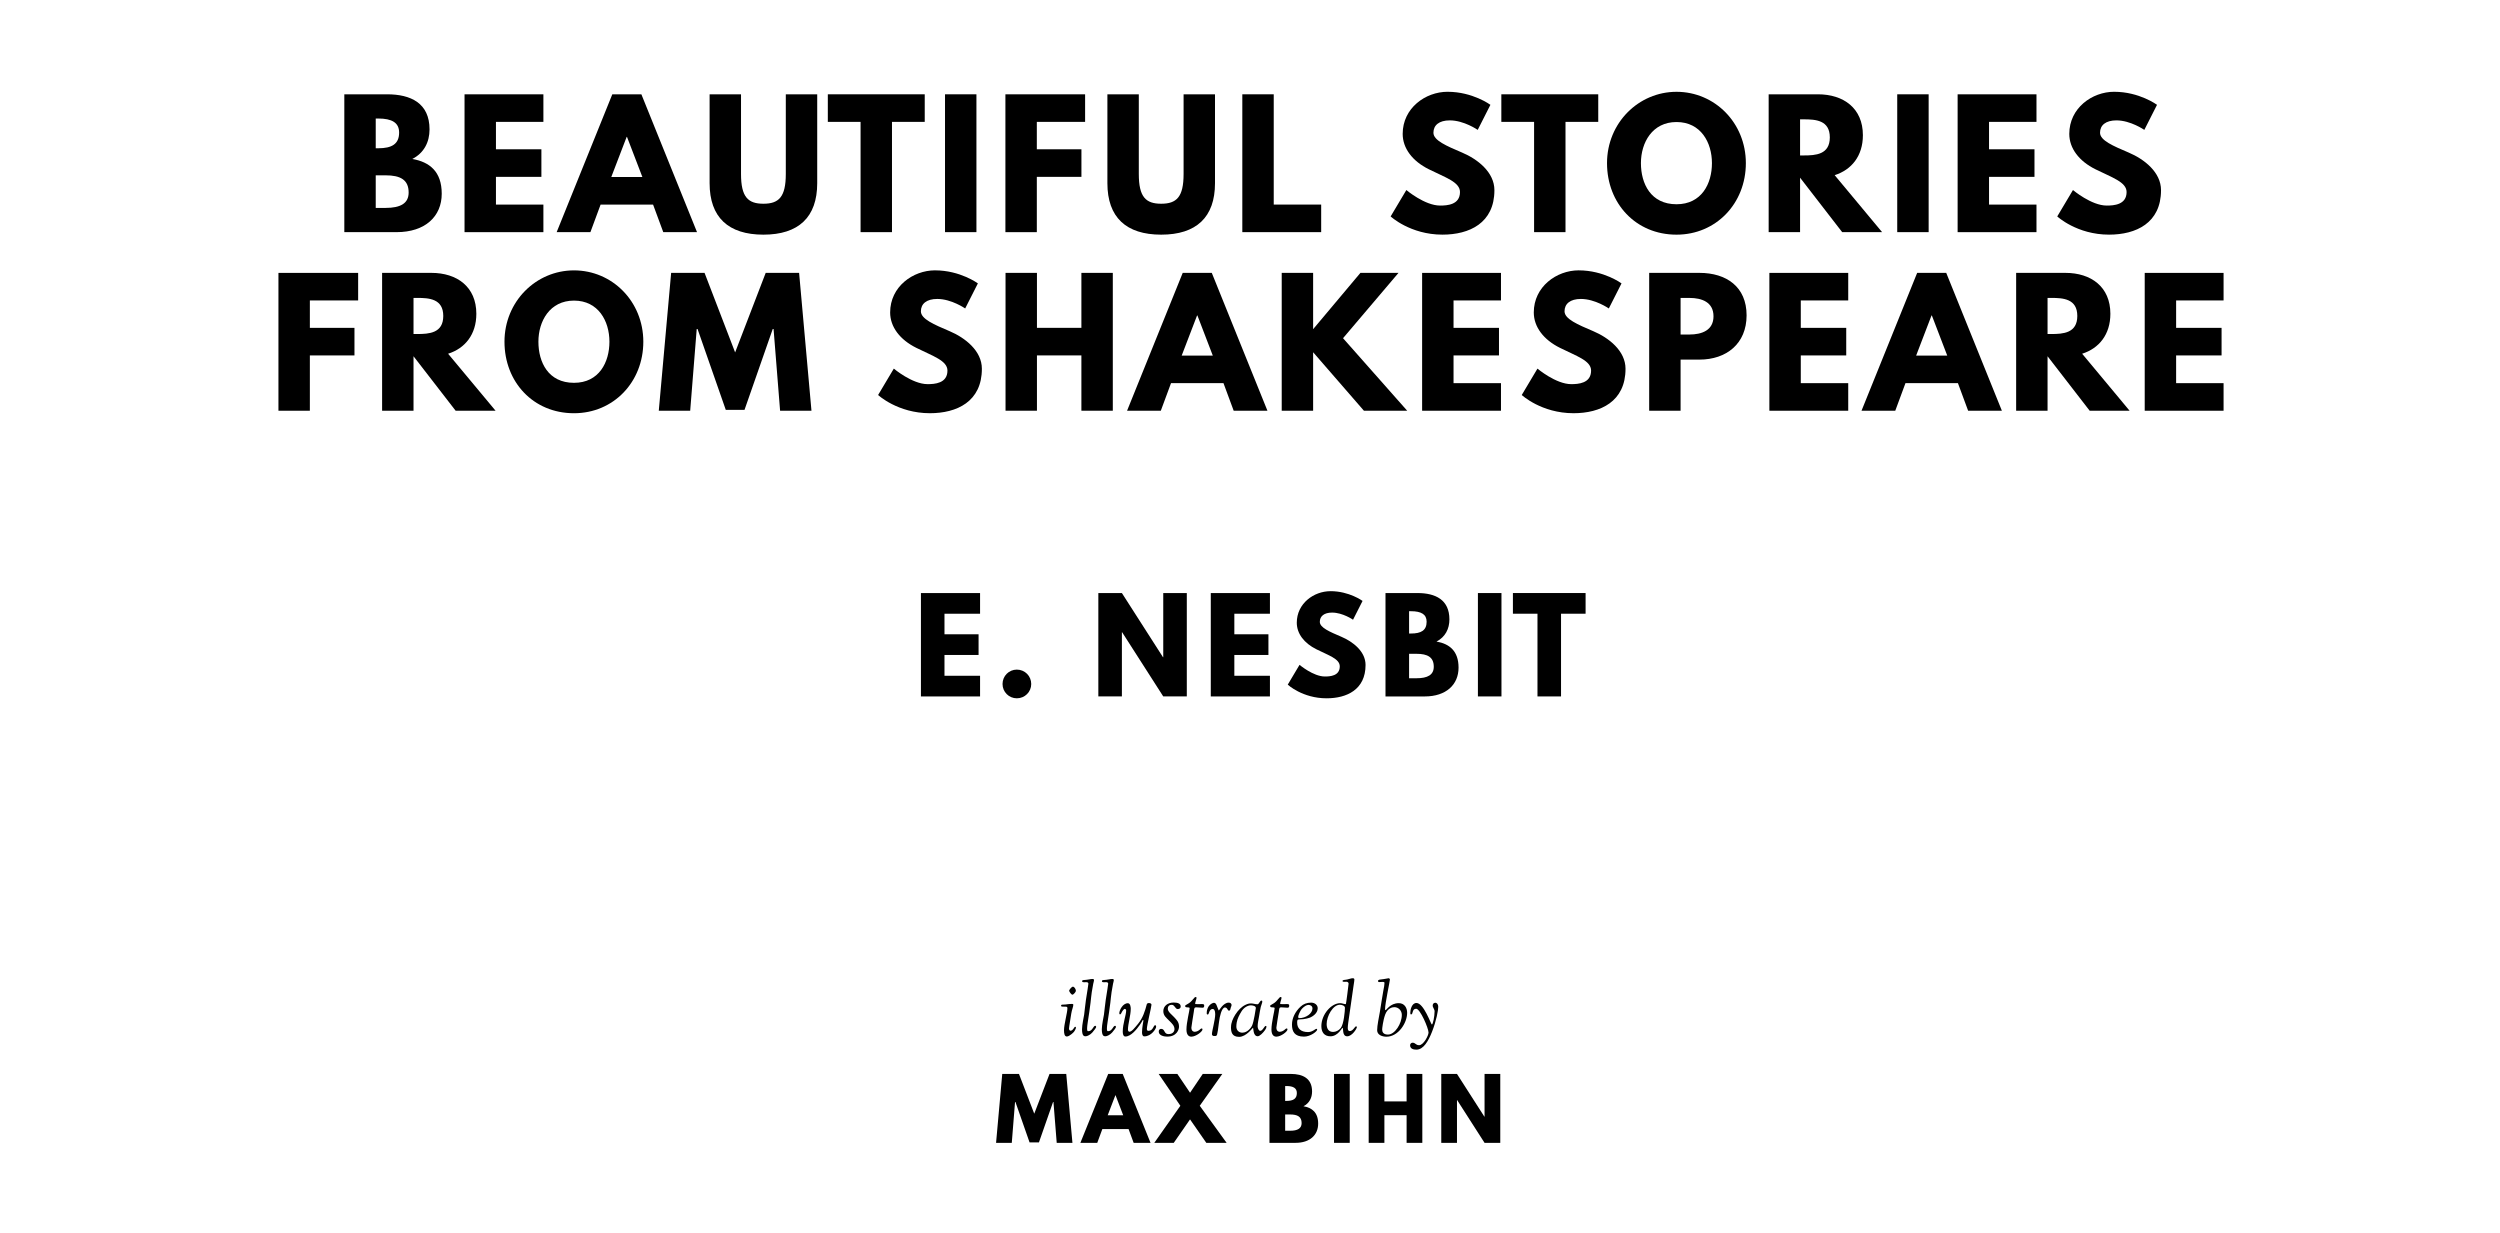
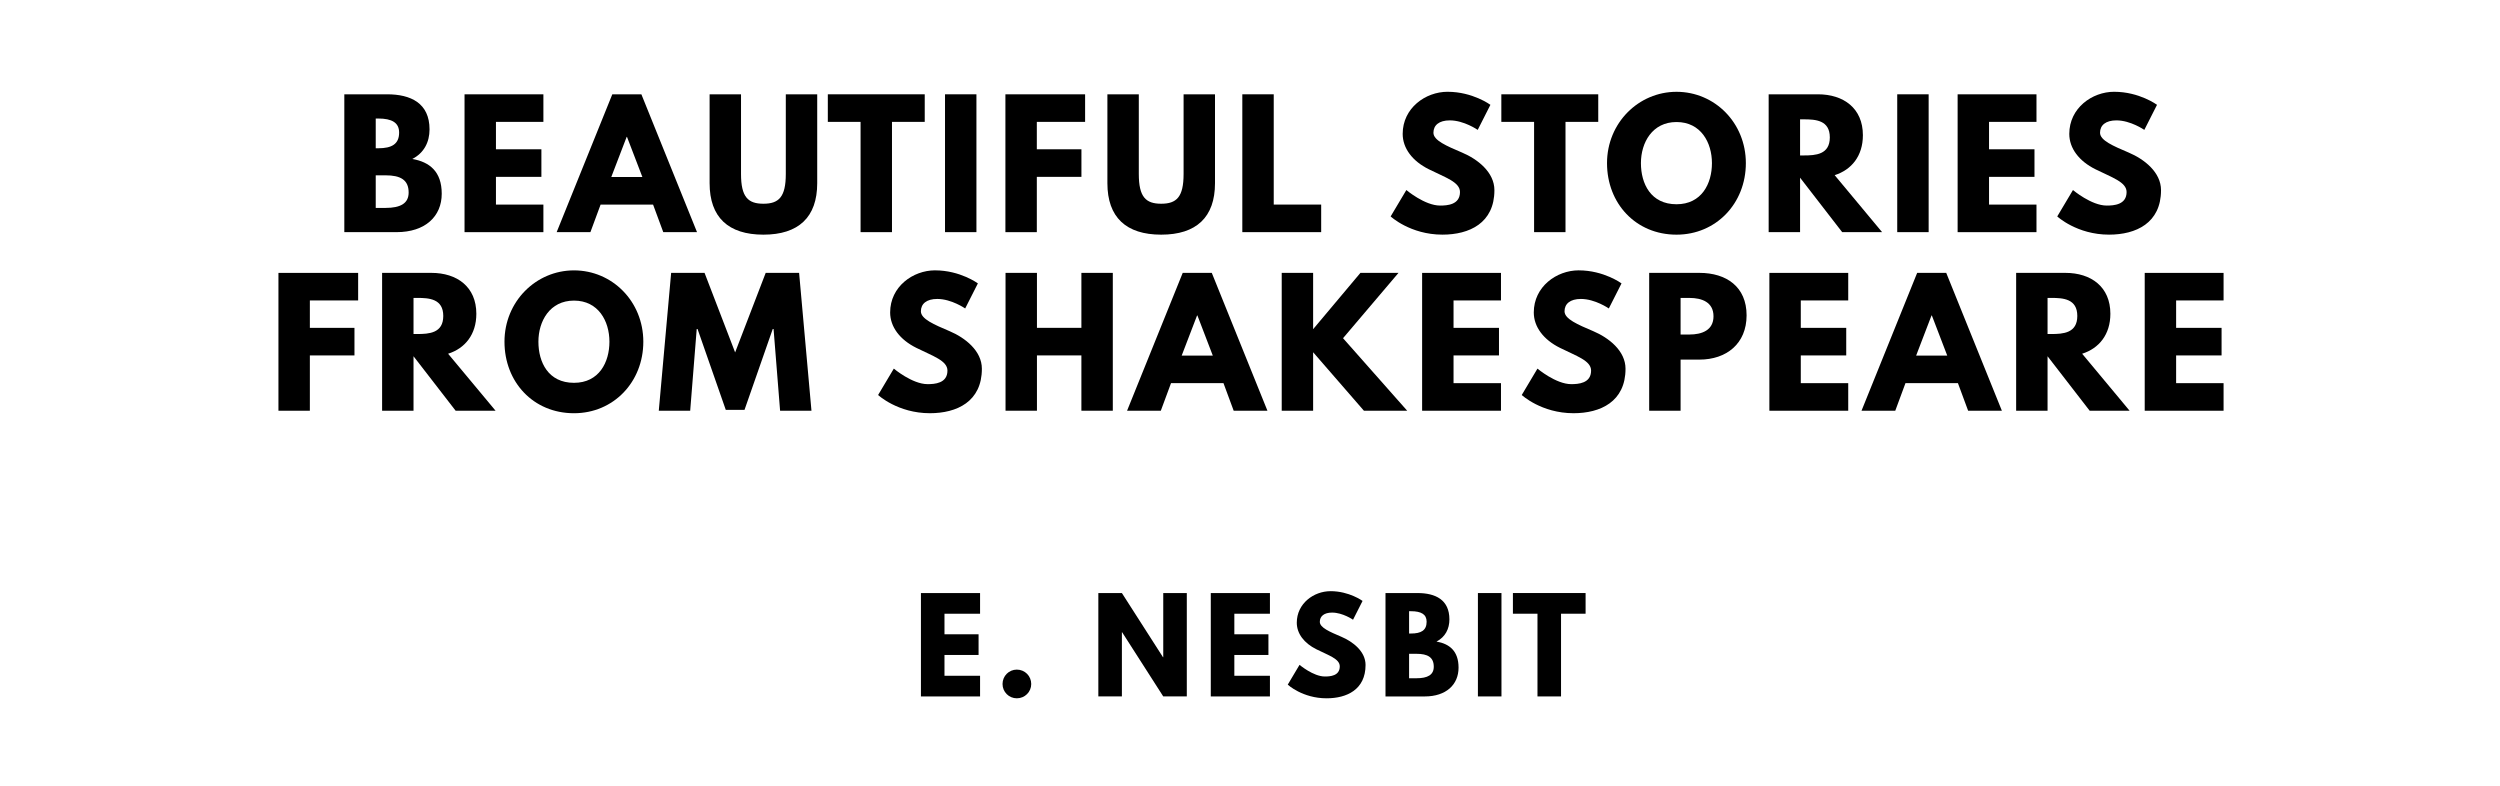
- <svg xmlns="http://www.w3.org/2000/svg" version="1.1" viewBox="0 0 1400 690">
+ <svg xmlns="http://www.w3.org/2000/svg" version="1.1" viewBox="0 0 1400 440">
  <g aria-label="BEAUTIFUL STORIES">
    <path d="M192.82,52.81l23.95,0.00c13.29,0.00,23.77,4.96,23.77,19.65c0.00,7.11-3.09,13.19-9.64,16.56c9.64,1.68,16.47,7.02,16.47,19.46c0.00,12.73-9.26,21.52-25.26,21.52l-29.29,0.00l0.00-77.19z  M210.41,83.03l1.40,0.00c7.58,0.00,11.70-2.34,11.70-8.80c0.00-5.52-4.02-7.86-11.70-7.86l-1.40,0.00l0.00,16.65z  M210.41,116.43l5.52,0.00c8.33,0.00,12.91-2.53,12.91-8.61c0.00-7.11-4.58-9.64-12.91-9.64l-5.52,0.00l0.00,18.25z" />
    <path d="M304.30,52.81l0.00,15.44l-26.57,0.00l0.00,15.35l25.45,0.00l0.00,15.44l-25.45,0.00l0.00,15.53l26.57,0.00l0.00,15.44l-44.16,0.00l0.00-77.19l44.16,0.00z" />
    <path d="M359.17,52.81l31.16,77.19l-18.90,0.00l-5.71-15.44l-29.38,0.00l-5.71,15.44l-18.90,0.00l31.16-77.19l16.28,0.00z  M359.73,99.12l-8.61-22.46l-0.19,0.00l-8.61,22.46l17.40,0.00z" />
    <path d="M457.64,52.81l0.00,49.78c0.00,19.09-10.48,28.82-30.13,28.82s-30.13-9.73-30.13-28.82l0.00-49.78l17.59,0.00l0.00,44.63c0.00,12.91,3.93,16.65,12.54,16.65s12.54-3.74,12.54-16.65l0.00-44.63l17.59,0.00z" />
    <path d="M463.58,68.25l0.00-15.44l54.27,0.00l0.00,15.44l-18.34,0.00l0.00,61.75l-17.59,0.00l0.00-61.75l-18.34,0.00z" />
    <path d="M546.80,52.81l0.00,77.19l-17.59,0.00l0.00-77.19l17.59,0.00z" />
    <path d="M607.66,52.81l0.00,15.44l-27.04,0.00l0.00,15.35l24.98,0.00l0.00,15.44l-24.98,0.00l0.00,30.97l-17.59,0.00l0.00-77.19l44.63,0.00z" />
    <path d="M680.40,52.81l0.00,49.78c0.00,19.09-10.48,28.82-30.13,28.82s-30.13-9.73-30.13-28.82l0.00-49.78l17.59,0.00l0.00,44.63c0.00,12.91,3.93,16.65,12.54,16.65s12.54-3.74,12.54-16.65l0.00-44.63l17.59,0.00z" />
    <path d="M713.29,52.81l0.00,61.75l26.57,0.00l0.00,15.44l-44.16,0.00l0.00-77.19l17.59,0.00z" />
    <path d="M810.68,51.40c14.04,0.00,23.95,7.30,23.95,7.30l-7.11,14.04s-7.67-5.33-15.63-5.33c-5.99,0.00-9.17,2.71-9.17,6.92c0.00,4.30,7.30,7.39,16.09,11.13c8.61,3.65,18.06,10.95,18.06,21.05c0.00,18.43-14.04,24.89-29.10,24.89c-18.06,0.00-29.01-10.20-29.01-10.20l8.80-14.78s10.29,8.70,18.90,8.70c3.84,0.00,11.13-0.37,11.13-7.58c0.00-5.61-8.23-8.14-17.40-12.73c-9.26-4.58-14.69-11.79-14.69-19.84c0.00-14.41,12.73-23.58,25.17-23.58z" />
    <path d="M840.75,68.25l0.00-15.44l54.27,0.00l0.00,15.44l-18.34,0.00l0.00,61.75l-17.59,0.00l0.00-61.75l-18.34,0.00z" />
    <path d="M899.93,91.36c0.00-22.55,17.68-39.95,38.92-39.95c21.43,0.00,38.83,17.40,38.83,39.95s-16.65,40.05-38.83,40.05c-22.83,0.00-38.92-17.50-38.92-40.05z  M918.92,91.36c0.00,11.51,5.52,23.02,19.93,23.02c14.04,0.00,19.84-11.51,19.84-23.02s-6.18-23.02-19.84-23.02c-13.57,0.00-19.93,11.51-19.93,23.02z" />
    <path d="M990.45,52.81l27.60,0.00c14.32,0.00,25.17,7.77,25.17,22.92c0.00,11.60-6.36,19.37-15.81,22.36l26.57,31.91l-22.36,0.00l-23.58-30.50l0.00,30.50l-17.59,0.00l0.00-77.19z  M1008.04,87.05l2.06,0.00c6.64,0.00,14.60-0.47,14.60-10.11s-7.95-10.11-14.60-10.11l-2.06,0.00l0.00,20.21z" />
    <path d="M1080.04,52.81l0.00,77.19l-17.59,0.00l0.00-77.19l17.59,0.00z" />
    <path d="M1140.43,52.81l0.00,15.44l-26.57,0.00l0.00,15.35l25.45,0.00l0.00,15.44l-25.45,0.00l0.00,15.53l26.57,0.00l0.00,15.44l-44.16,0.00l0.00-77.19l44.16,0.00z" />
    <path d="M1183.98,51.40c14.04,0.00,23.95,7.30,23.95,7.30l-7.11,14.04s-7.67-5.33-15.63-5.33c-5.99,0.00-9.17,2.71-9.17,6.92c0.00,4.30,7.30,7.39,16.09,11.13c8.61,3.65,18.06,10.95,18.06,21.05c0.00,18.43-14.04,24.89-29.10,24.89c-18.06,0.00-29.01-10.20-29.01-10.20l8.80-14.78s10.29,8.70,18.90,8.70c3.84,0.00,11.13-0.37,11.13-7.58c0.00-5.61-8.23-8.14-17.40-12.73c-9.26-4.58-14.69-11.79-14.69-19.84c0.00-14.41,12.73-23.58,25.17-23.58z" />
  </g>
  <g aria-label="FROM SHAKESPEARE">
    <path d="M200.56,152.81l0.00,15.44l-27.04,0.00l0.00,15.35l24.98,0.00l0.00,15.44l-24.98,0.00l0.00,30.97l-17.59,0.00l0.00-77.19l44.63,0.00z" />
    <path d="M213.98,152.81l27.60,0.00c14.32,0.00,25.17,7.77,25.17,22.92c0.00,11.60-6.36,19.37-15.81,22.36l26.57,31.91l-22.36,0.00l-23.58-30.50l0.00,30.50l-17.59,0.00l0.00-77.19z  M231.57,187.05l2.06,0.00c6.64,0.00,14.60-0.47,14.60-10.11s-7.95-10.11-14.60-10.11l-2.06,0.00l0.00,20.21z" />
    <path d="M282.51,191.36c0.00-22.55,17.68-39.95,38.92-39.95c21.43,0.00,38.83,17.40,38.83,39.95s-16.65,40.05-38.83,40.05c-22.83,0.00-38.92-17.50-38.92-40.05z  M301.51,191.36c0.00,11.51,5.52,23.02,19.93,23.02c14.04,0.00,19.84-11.51,19.84-23.02s-6.18-23.02-19.84-23.02c-13.57,0.00-19.93,11.51-19.93,23.02z" />
    <path d="M436.85,230.00l-3.65-45.75l-0.47,0.00l-15.81,45.29l-10.48,0.00l-15.81-45.29l-0.47,0.00l-3.65,45.75l-17.59,0.00l6.92-77.19l18.71,0.00l17.12,44.54l17.12-44.54l18.71,0.00l6.92,77.19l-17.59,0.00z" />
    <path d="M523.66,151.40c14.04,0.00,23.95,7.30,23.95,7.30l-7.11,14.04s-7.67-5.33-15.63-5.33c-5.99,0.00-9.17,2.71-9.17,6.92c0.00,4.30,7.30,7.39,16.09,11.13c8.61,3.65,18.06,10.95,18.06,21.05c0.00,18.43-14.04,24.89-29.10,24.89c-18.06,0.00-29.01-10.20-29.01-10.20l8.80-14.78s10.29,8.70,18.90,8.70c3.84,0.00,11.13-0.37,11.13-7.58c0.00-5.61-8.23-8.14-17.40-12.73c-9.26-4.58-14.69-11.79-14.69-19.84c0.00-14.41,12.73-23.58,25.17-23.58z" />
    <path d="M580.69,199.03l0.00,30.97l-17.59,0.00l0.00-77.19l17.59,0.00l0.00,30.78l24.89,0.00l0.00-30.78l17.59,0.00l0.00,77.19l-17.59,0.00l0.00-30.97l-24.89,0.00z" />
    <path d="M678.60,152.81l31.16,77.19l-18.90,0.00l-5.71-15.44l-29.38,0.00l-5.71,15.44l-18.90,0.00l31.16-77.19l16.28,0.00z  M679.16,199.12l-8.61-22.46l-0.19,0.00l-8.61,22.46l17.40,0.00z" />
    <path d="M788.02,230.00l-24.23,0.00l-28.44-32.75l0.00,32.75l-17.59,0.00l0.00-77.19l17.59,0.00l0.00,31.53l26.48-31.53l21.33,0.00l-31.06,36.58z" />
    <path d="M840.55,152.81l0.00,15.44l-26.57,0.00l0.00,15.35l25.45,0.00l0.00,15.44l-25.45,0.00l0.00,15.53l26.57,0.00l0.00,15.44l-44.16,0.00l0.00-77.19l44.16,0.00z" />
    <path d="M884.10,151.40c14.04,0.00,23.95,7.30,23.95,7.30l-7.11,14.04s-7.67-5.33-15.63-5.33c-5.99,0.00-9.17,2.71-9.17,6.92c0.00,4.30,7.30,7.39,16.09,11.13c8.61,3.65,18.06,10.95,18.06,21.05c0.00,18.43-14.04,24.89-29.10,24.89c-18.06,0.00-29.01-10.20-29.01-10.20l8.80-14.78s10.29,8.70,18.90,8.70c3.84,0.00,11.13-0.37,11.13-7.58c0.00-5.61-8.23-8.14-17.40-12.73c-9.26-4.58-14.69-11.79-14.69-19.84c0.00-14.41,12.73-23.58,25.17-23.58z" />
    <path d="M923.54,152.81l28.16,0.00c15.06,0.00,26.39,7.77,26.39,23.77c0.00,15.91-11.32,24.80-26.39,24.80l-10.57,0.00l0.00,28.63l-17.59,0.00l0.00-77.19z  M941.13,187.33l4.96,0.00c6.92,0.00,13.47-2.34,13.47-10.20c0.00-7.95-6.55-10.29-13.47-10.29l-4.96,0.00l0.00,20.49z" />
    <path d="M1035.01,152.81l0.00,15.44l-26.57,0.00l0.00,15.35l25.45,0.00l0.00,15.44l-25.45,0.00l0.00,15.53l26.57,0.00l0.00,15.44l-44.16,0.00l0.00-77.19l44.16,0.00z" />
    <path d="M1089.89,152.81l31.16,77.19l-18.90,0.00l-5.71-15.44l-29.38,0.00l-5.71,15.44l-18.90,0.00l31.16-77.19l16.28,0.00z  M1090.45,199.12l-8.61-22.46l-0.19,0.00l-8.61,22.46l17.40,0.00z" />
    <path d="M1129.04,152.81l27.60,0.00c14.32,0.00,25.17,7.77,25.17,22.92c0.00,11.60-6.36,19.37-15.81,22.36l26.57,31.91l-22.36,0.00l-23.58-30.50l0.00,30.50l-17.59,0.00l0.00-77.19z  M1146.63,187.05l2.06,0.00c6.64,0.00,14.60-0.47,14.60-10.11s-7.95-10.11-14.60-10.11l-2.06,0.00l0.00,20.21z" />
    <path d="M1245.20,152.81l0.00,15.44l-26.57,0.00l0.00,15.35l25.45,0.00l0.00,15.44l-25.45,0.00l0.00,15.53l26.57,0.00l0.00,15.44l-44.16,0.00l0.00-77.19l44.16,0.00z" />
  </g>
  <g aria-label="E. NESBIT">
    <path d="M548.84,332.11l0.00,11.58l-19.93,0.00l0.00,11.51l19.09,0.00l0.00,11.58l-19.09,0.00l0.00,11.65l19.93,0.00l0.00,11.58l-33.12,0.00l0.00-57.89l33.12,0.00z" />
    <path d="M569.42,374.98c4.49,0.00,8.07,3.58,8.07,8.07c0.00,4.42-3.58,8.00-8.07,8.00c-4.42,0.00-8.00-3.58-8.00-8.00c0.00-4.49,3.58-8.07,8.00-8.07z" />
    <path d="M628.26,354.07l0.00,35.93l-13.19,0.00l0.00-57.89l13.19,0.00l23.02,35.93l0.14,0.00l0.00-35.93l13.19,0.00l0.00,57.89l-13.19,0.00l-23.02-35.93l-0.14,0.00z" />
    <path d="M711.16,332.11l0.00,11.58l-19.93,0.00l0.00,11.51l19.09,0.00l0.00,11.58l-19.09,0.00l0.00,11.65l19.93,0.00l0.00,11.58l-33.12,0.00l0.00-57.89l33.12,0.00z" />
    <path d="M745.07,331.05c10.53,0.00,17.96,5.47,17.96,5.47l-5.33,10.53s-5.75-4.00-11.72-4.00c-4.49,0.00-6.88,2.04-6.88,5.19c0.00,3.23,5.47,5.54,12.07,8.35c6.46,2.74,13.54,8.21,13.54,15.79c0.00,13.82-10.53,18.67-21.82,18.67c-13.54,0.00-21.75-7.65-21.75-7.65l6.60-11.09s7.72,6.53,14.18,6.53c2.88,0.00,8.35-0.28,8.35-5.68c0.00-4.21-6.18-6.11-13.05-9.54c-6.95-3.44-11.02-8.84-11.02-14.88c0.00-10.81,9.54-17.68,18.88-17.68z" />
    <path d="M775.89,332.11l17.96,0.00c9.96,0.00,17.82,3.72,17.82,14.74c0.00,5.33-2.32,9.89-7.23,12.42c7.23,1.26,12.35,5.26,12.35,14.60c0.00,9.54-6.95,16.14-18.95,16.14l-21.96,0.00l0.00-57.89z  M789.09,354.77l1.05,0.00c5.68,0.00,8.77-1.75,8.77-6.60c0.00-4.14-3.02-5.89-8.77-5.89l-1.05,0.00l0.00,12.49z  M789.09,379.82l4.14,0.00c6.25,0.00,9.68-1.89,9.68-6.46c0.00-5.33-3.44-7.23-9.68-7.23l-4.14,0.00l0.00,13.68z" />
    <path d="M840.82,332.11l0.00,57.89l-13.19,0.00l0.00-57.89l13.19,0.00z" />
    <path d="M847.23,343.68l0.00-11.58l40.70,0.00l0.00,11.58l-13.75,0.00l0.00,46.32l-13.19,0.00l0.00-46.32l-13.75,0.00z" />
  </g>
-   <g aria-label="illustrated by">
-     <path d="M594.20,563.17c0.00-0.55,0.51-0.60,0.98-0.60l0.43,0.00c1.70,0.00,2.42-0.38,4.85-0.38c0.30,0.00,0.60,0.17,0.60,0.47c0.00,1.11-0.81,2.76-1.15,4.93c-1.28,8.03-1.28,7.95-1.28,8.46c0.00,0.60,0.43,1.15,0.85,1.15c1.45,0.00,2.04-2.21,2.64-2.21c0.26,0.00,0.43,0.17,0.43,0.47c0.00,0.51-0.77,1.96-1.23,2.47c0.00,0.00-2.34,2.51-3.91,2.51c-1.28,0.00-1.57-1.70-1.57-3.53c0.00-3.23,1.91-9.86,1.91-12.28c0.00-0.72-0.26-0.89-1.02-0.89c-0.89,0.00-1.57-0.04-1.91-0.04c-0.26,0.00-0.60-0.09-0.60-0.51z  M598.70,554.79c0.00-0.38,1.36-2.25,2.13-2.25c0.85,0.00,1.66,1.49,1.66,2.25c0.00,0.85-1.49,2.25-1.87,2.25c-0.77,0.00-1.91-1.83-1.91-2.25z" />
-     <path d="M605.93,576.34c0.00-2.42,1.11-7.44,1.19-8.12c0.38-2.68,0.60-5.70,1.02-8.42c0.72-4.59,1.36-8.42,1.36-8.93s-0.43-0.85-1.06-0.85s-0.72,0.04-1.23,0.04c-0.85,0.00-1.23-0.13-1.23-0.60c0.00-0.21,0.09-0.55,0.64-0.60c3.10-0.21,4.04-0.64,5.14-0.64c0.68,0.00,0.89,0.26,0.89,0.68c0.00,0.60-0.30,1.15-0.43,1.96c-1.57,8.25-0.85,6.67-2.21,15.81c-0.72,5.02-1.23,7.69-1.23,9.14s0.13,1.66,0.68,1.66c2.34,0.00,2.76-3.02,3.87-3.02c0.30,0.00,0.51,0.26,0.51,0.68s-1.11,1.87-2.13,3.06c-1.11,1.28-2.89,2.13-3.70,2.13c-0.85,0.00-2.08,0.00-2.08-4.00z" />
-     <path d="M617.02,576.34c0.00-2.42,1.11-7.44,1.19-8.12c0.38-2.68,0.60-5.70,1.02-8.42c0.72-4.59,1.36-8.42,1.36-8.93s-0.43-0.85-1.06-0.85s-0.72,0.04-1.23,0.04c-0.85,0.00-1.23-0.13-1.23-0.60c0.00-0.21,0.09-0.55,0.64-0.60c3.10-0.21,4.04-0.64,5.14-0.64c0.68,0.00,0.89,0.26,0.89,0.68c0.00,0.60-0.30,1.15-0.43,1.96c-1.57,8.25-0.85,6.67-2.21,15.81c-0.72,5.02-1.23,7.69-1.23,9.14s0.13,1.66,0.68,1.66c2.34,0.00,2.76-3.02,3.87-3.02c0.30,0.00,0.51,0.26,0.51,0.68s-1.11,1.87-2.13,3.06c-1.11,1.28-2.89,2.13-3.70,2.13c-0.85,0.00-2.08,0.00-2.08-4.00z" />
-     <path d="M626.80,567.50c0.00-1.79,1.96-5.70,4.80-5.70c1.53,0.00,1.62,2.59,1.62,3.10c0.00,3.74-1.57,8.50-1.57,11.73c0.00,0.72,0.47,1.15,0.77,1.15c1.36,0.00,2.85-2.00,4.85-4.38c2.76-3.36,3.95-7.27,4.93-11.01c0.13-0.55,0.81-0.68,1.23-0.68c0.68,0.00,1.40,0.30,1.40,0.94c0.00,1.15-2.59,11.43-2.59,13.60c0.00,0.94,0.55,1.02,0.94,1.02c2.59,0.00,2.76-3.15,3.66-3.15c0.55,0.00,0.60,0.51,0.60,0.89c0.00,1.02-2.64,5.36-6.63,5.36c-0.94,0.00-1.28-0.98-1.28-2.30c0.00-2.72,0.77-6.08,0.77-6.46c0.00-0.30-0.09-0.47-0.21-0.47c-0.26,0.00-0.47,0.94-1.74,2.72c-1.91,2.72-5.06,6.59-8.16,6.59c-1.15,0.00-1.45-1.49-1.45-2.72c0.00-4.59,1.91-9.27,1.91-11.86c0.00-0.47-0.30-0.89-0.85-0.89c-0.38,0.00-1.32,1.11-1.91,2.47c-0.17,0.43-0.43,0.60-0.64,0.60c-0.26,0.00-0.43-0.26-0.43-0.55z" />
-     <path d="M648.91,577.70c0.00-1.32,0.85-1.53,1.36-1.53c2.17,0.00,1.45,2.93,4.04,2.93c3.10,0.00,3.40-2.21,3.40-2.72c0.00-2.00-1.40-3.23-2.93-4.76c-1.70-1.74-3.32-2.85-3.32-5.40c0.00-2.85,2.47-4.80,5.78-4.80c2.30,0.00,3.95,0.55,3.95,2.21c0.00,1.32-1.40,1.45-1.62,1.45c-1.53,0.00-1.70-2.38-3.36-2.38c-1.62,0.00-2.25,0.98-2.25,2.25c0.00,1.62,2.34,3.36,3.36,4.46c1.32,1.49,2.93,2.68,2.93,5.53c0.00,1.53-1.19,5.57-6.63,5.57c-1.66,0.00-4.72-0.55-4.72-2.81z" />
-     <path d="M663.66,563.42c0.00-0.85,1.62-0.81,3.49-2.76c1.70-1.79,1.79-2.34,2.47-2.34c0.21,0.00,0.43,0.13,0.43,0.51c0.00,0.55-0.77,2.55-0.77,3.19c0.00,0.26,0.09,0.30,1.49,0.30c1.66,0.00,2.00-0.04,2.47-0.04c0.89,0.00,1.11,0.30,1.11,0.81c0.00,0.98-0.26,1.23-1.02,1.23c-0.68,0.00-2.51-0.21-3.44-0.21c-1.23,0.00-1.11,0.77-1.36,2.51c-0.38,2.64-1.36,8.16-1.36,8.84c0.00,2.25,1.57,2.34,1.74,2.34c2.34,0.00,3.32-1.87,4.00-1.87c0.13,0.00,0.47,0.00,0.47,0.60c0.00,1.11-3.61,4.00-6.25,4.00c-1.15,0.00-2.72-0.68-2.72-4.00c0.00-3.91,1.79-10.80,1.79-11.94c0.00-0.89-2.51,0.04-2.51-1.15z" />
-     <path d="M675.77,567.42c0.00-4.85,3.61-5.87,4.00-5.87c0.89,0.00,1.32,0.81,1.57,1.49c1.06,2.76,1.11,2.81,1.19,2.81c0.30,0.00,2.42-4.38,5.57-4.38c1.11,0.00,1.57,0.72,1.57,1.32c0.00,0.55-0.34,1.11-0.47,1.57c-0.09,0.30-0.17,1.62-0.94,1.62c-0.94,0.00-0.77-1.79-2.30-1.79c-1.91,0.00-2.98,5.57-3.19,7.35l-0.21,1.40c-0.94,7.23-0.85,7.23-2.38,7.23l-0.21,0.00c-0.43,0.00-1.28-0.09-1.28-1.11c0.00-1.70,1.83-7.95,1.83-11.14c0.00-2.13-0.68-2.89-1.45-2.89c-1.74,0.00-2.08,2.55-2.34,2.85c-0.13,0.13-0.26,0.26-0.47,0.26c-0.17,0.00-0.51-0.13-0.51-0.72z" />
-     <path d="M689.37,575.15c0.00-2.38,1.06-4.80,2.38-6.93c1.53-2.42,3.49-4.46,5.74-5.53c1.15-0.55,2.00-0.77,3.10-0.77c1.32,0.00,2.21,0.47,3.61,0.47c0.85,0.00,1.36-2.08,2.21-2.08c0.26,0.00,0.47,0.17,0.47,0.64c0.00,0.68-0.55,1.70-0.85,2.93c-0.38,1.57-0.64,3.53-0.98,5.44c-0.34,1.87-0.77,3.83-0.77,5.44c0.00,1.11,0.64,2.51,1.45,2.51c1.40,0.00,2.30-2.76,3.10-2.76c0.34,0.00,0.38,0.30,0.38,0.47c0.00,0.43-0.21,1.06-0.77,1.83c-1.06,1.53-2.98,3.49-4.12,3.49c-2.72,0.00-2.34-4.76-2.64-4.76c-0.21,0.00-3.74,5.10-7.78,5.10s-4.55-2.72-4.55-5.48z  M692.35,574.90c0.00,2.13,1.53,3.40,3.32,3.40c3.06,0.00,5.06-3.06,5.44-3.83c1.02-2.04,2.17-9.86,2.17-9.99c0.00-1.19-1.91-1.49-2.81-1.49c-1.74,0.00-4.00,1.28-5.27,3.44c-1.23,2.04-2.25,3.95-2.64,6.16c-0.13,0.77-0.21,1.53-0.21,2.30z" />
-     <path d="M711.26,563.42c0.00-0.85,1.62-0.81,3.49-2.76c1.70-1.79,1.79-2.34,2.47-2.34c0.21,0.00,0.43,0.13,0.43,0.51c0.00,0.55-0.77,2.55-0.77,3.19c0.00,0.26,0.09,0.30,1.49,0.30c1.66,0.00,2.00-0.04,2.47-0.04c0.89,0.00,1.11,0.30,1.11,0.81c0.00,0.98-0.26,1.23-1.02,1.23c-0.68,0.00-2.51-0.21-3.44-0.21c-1.23,0.00-1.11,0.77-1.36,2.51c-0.38,2.64-1.36,8.16-1.36,8.84c0.00,2.25,1.57,2.34,1.74,2.34c2.34,0.00,3.32-1.87,4.00-1.87c0.13,0.00,0.47,0.00,0.47,0.60c0.00,1.11-3.61,4.00-6.25,4.00c-1.15,0.00-2.72-0.68-2.72-4.00c0.00-3.91,1.79-10.80,1.79-11.94c0.00-0.89-2.51,0.04-2.51-1.15z" />
-     <path d="M723.51,573.75c0.00-3.66,1.87-7.31,4.80-10.03c1.57-1.49,3.53-2.25,5.91-2.25c2.00,0.00,3.70,1.28,3.70,3.15c0.00,3.06-3.32,4.80-4.12,5.14c-0.38,0.17-2.68,1.11-6.67,1.15c-0.60,0.00-0.72,0.64-0.72,1.74c0.00,3.19,1.91,5.31,6.12,5.31c2.42,0.00,4.12-1.83,4.59-1.83c0.34,0.00,0.51,0.17,0.51,0.43c0.00,0.98-3.70,3.95-7.40,3.95c-5.40,0.00-6.72-2.98-6.72-6.76z  M726.99,569.33c0.00,0.30,0.09,0.85,0.38,0.85c4.12,0.00,7.61-2.76,7.61-5.44c0.00-1.62-1.53-2.00-2.25-2.00c-1.06,0.00-2.38,0.85-3.49,2.00c-1.28,1.32-2.25,4.04-2.25,4.59z" />
-     <path d="M739.96,574.69c0.00-6.59,5.53-12.92,10.58-12.92c1.11,0.00,1.96,0.55,3.15,0.55c0.13,0.00,1.53-11.18,1.53-11.48c0.00-0.64-0.60-1.06-1.23-1.06c-0.47,0.00-1.45,0.04-1.49,0.04c-0.43,0.00-0.68-0.17-0.68-0.47c0.00-0.72,1.49-0.55,2.68-0.85c2.38-0.60,2.13-0.68,3.27-0.68c0.38,0.00,0.68,0.34,0.68,0.72c0.00,1.11-0.43,2.47-2.81,19.85c-0.47,3.23-0.89,5.91-0.89,7.18c0.00,0.94,0.13,1.83,1.11,1.83c1.87,0.00,2.85-2.64,3.53-2.64c0.34,0.00,0.47,0.21,0.47,0.38c0.00,0.89-2.68,5.19-5.44,5.19c-2.98,0.00-2.00-4.76-2.59-4.76c-0.38,0.00-2.55,4.76-6.76,4.76c-3.61,0.00-5.10-2.47-5.10-5.65z  M742.93,573.50c0.00,2.47,1.02,4.38,3.61,4.38c1.53,0.00,3.19-0.81,4.29-2.21c1.70-2.13,2.34-9.61,2.34-11.31c0.00-1.15-1.70-1.70-2.85-1.70c-3.91,0.00-7.40,6.38-7.40,10.84z" />
-     <path d="M771.20,576.98c0.00-2.72,0.98-7.14,1.57-10.58c0.77-4.42,1.28-8.54,1.91-11.69c0.38-1.83,0.64-3.32,0.64-4.34c0.00-0.21-0.21-0.51-1.06-0.51c-0.64,0.00-1.11,0.09-1.74,0.09c-0.47,0.00-0.81,0.00-0.81-0.60c0.00-0.85,1.19-0.81,3.15-1.06c1.66-0.21,2.42-0.47,2.68-0.47c0.47,0.00,0.81,0.30,0.81,0.77c0.00,0.77-2.72,13.43-2.72,16.49c0.00,0.30,0.13,0.64,0.21,0.64c0.60,0.00,2.59-3.95,7.48-3.95c3.19,0.00,4.68,2.64,4.68,5.40c0.00,5.78-5.02,13.39-11.60,13.39c-2.51,0.00-5.19-1.11-5.19-3.57z  M774.01,576.47c0.00,1.45,0.64,2.89,3.27,2.89c3.83,0.00,7.74-6.12,7.74-11.01c0.00-2.38-1.83-4.34-4.17-4.34c-1.02,0.00-3.78,0.43-5.14,4.12c-1.23,3.36-1.70,7.91-1.70,8.33z" />
-     <path d="M789.65,585.31c0.00-0.72,0.64-1.40,1.36-1.40c1.70,0.00,1.74,1.40,3.70,1.40c2.47,0.00,5.27-5.44,5.27-7.06c0.00-2.38-4.68-13.35-6.93-13.35c-2.47,0.00-1.57,3.19-2.85,3.19c-0.26,0.00-0.43-0.21-0.43-0.94c0.00-1.79,0.85-5.48,3.44-5.48c4.12,0.00,8.16,12.07,8.63,12.07c0.60,0.00,1.53-4.55,1.53-7.40c0.00-1.23-1.06-2.08-1.06-3.23c0.00-0.77,0.43-1.57,1.45-1.57c0.94,0.00,1.66,0.94,1.66,2.25c0.00,1.91-1.02,7.78-3.53,14.11c-2.00,5.06-4.72,9.90-8.71,9.90c-1.83,0.00-3.53-0.55-3.53-2.51z" />
-   </g>
-   <g aria-label="MAX BIHN">
-     <path d="M591.76,640.00l-1.82-22.88l-0.23,0.00l-7.91,22.64l-5.24,0.00l-7.91-22.64l-0.23,0.00l-1.82,22.88l-8.80,0.00l3.46-38.60l9.36,0.00l8.56,22.27l8.56-22.27l9.36,0.00l3.46,38.60l-8.80,0.00z" />
-     <path d="M628.72,601.40l15.58,38.60l-9.45,0.00l-2.85-7.72l-14.69,0.00l-2.85,7.72l-9.45,0.00l15.58-38.60l8.14,0.00z  M629.00,624.56l-4.30-11.23l-0.09,0.00l-4.30,11.23l8.70,0.00z" />
-     <path d="M686.91,640.00l-11.37,0.00l-9.12-13.15l-9.12,13.15l-10.90,0.00l14.60-20.77l-12.16-17.82l10.48,0.00l7.11,10.53l7.11-10.53l10.95,0.00l-12.63,17.82z" />
-     <path d="M710.90,601.40l11.98,0.00c6.64,0.00,11.88,2.48,11.88,9.82c0.00,3.56-1.54,6.60-4.82,8.28c4.82,0.84,8.23,3.51,8.23,9.73c0.00,6.36-4.63,10.76-12.63,10.76l-14.64,0.00l0.00-38.60z  M719.69,616.51l0.70,0.00c3.79,0.00,5.85-1.17,5.85-4.40c0.00-2.76-2.01-3.93-5.85-3.93l-0.70,0.00l0.00,8.33z  M719.69,633.22l2.76,0.00c4.16,0.00,6.46-1.26,6.46-4.30c0.00-3.56-2.29-4.82-6.46-4.82l-2.76,0.00l0.00,9.12z" />
-     <path d="M755.85,601.40l0.00,38.60l-8.80,0.00l0.00-38.60l8.80,0.00z" />
-     <path d="M775.26,624.51l0.00,15.49l-8.80,0.00l0.00-38.60l8.80,0.00l0.00,15.39l12.44,0.00l0.00-15.39l8.80,0.00l0.00,38.60l-8.80,0.00l0.00-15.49l-12.44,0.00z" />
-     <path d="M815.91,616.05l0.00,23.95l-8.80,0.00l0.00-38.60l8.80,0.00l15.35,23.95l0.09,0.00l0.00-23.95l8.80,0.00l0.00,38.60l-8.80,0.00l-15.35-23.95l-0.09,0.00z" />
-   </g>
</svg>
